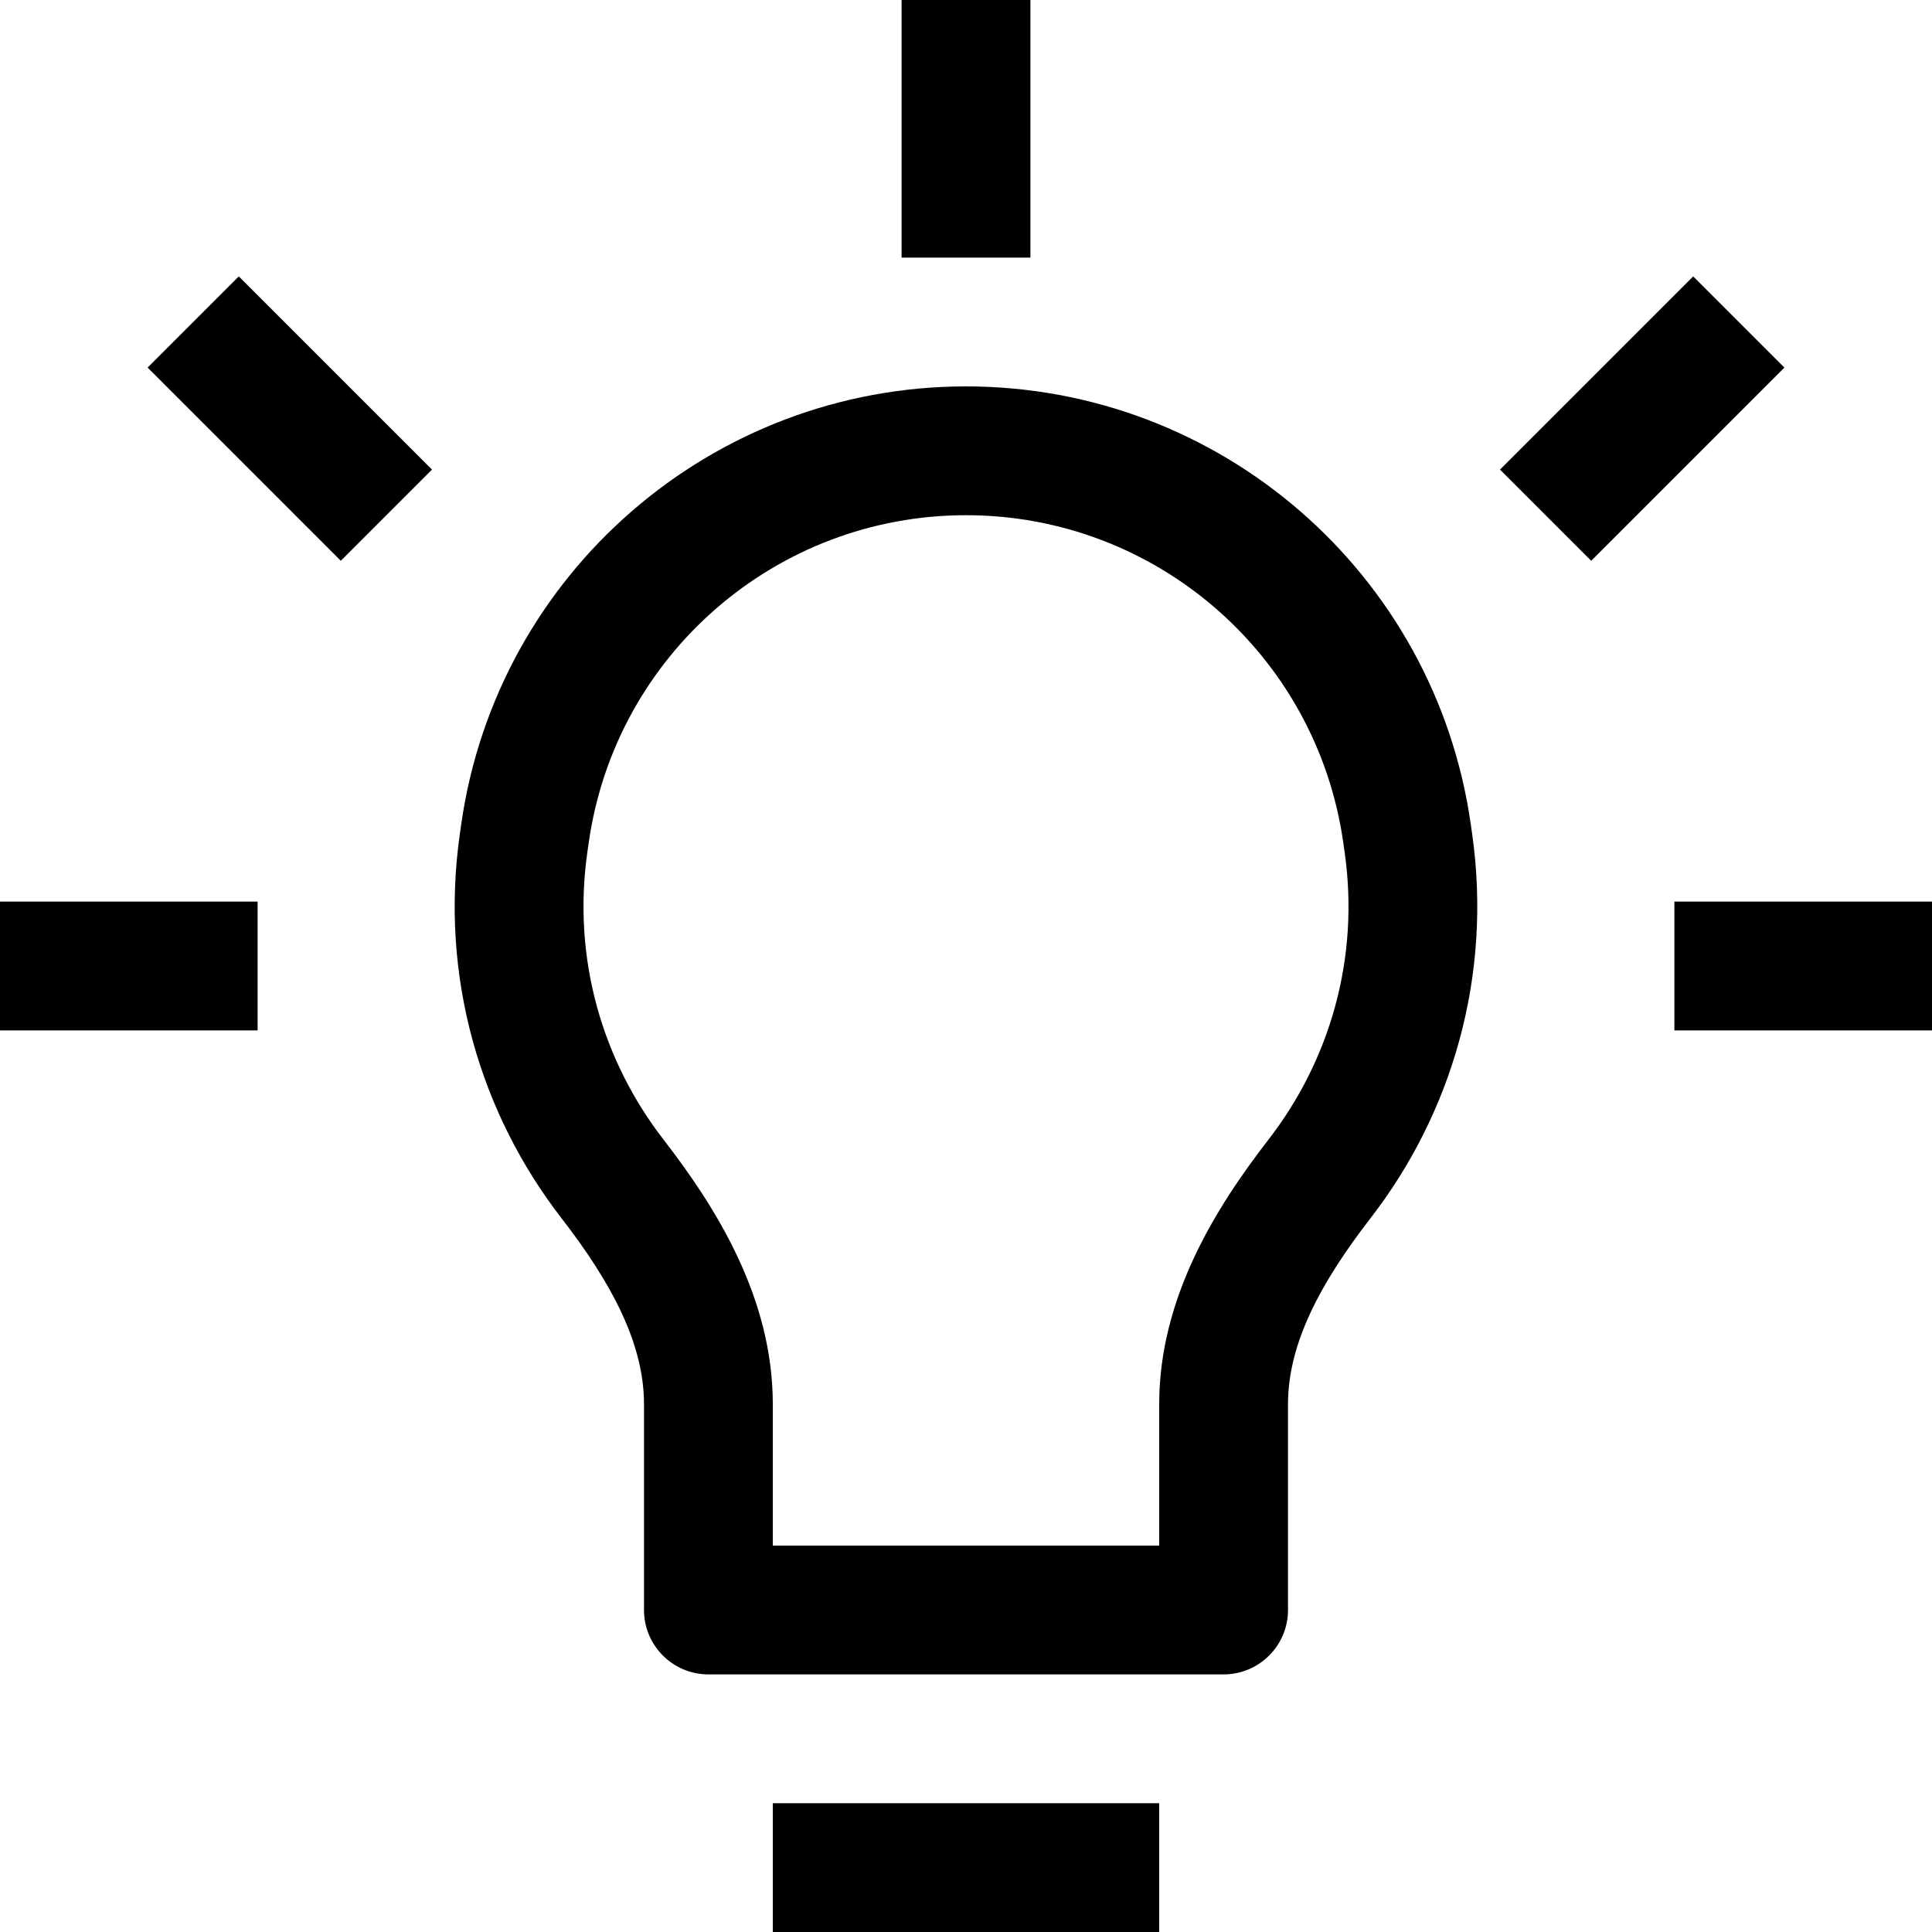
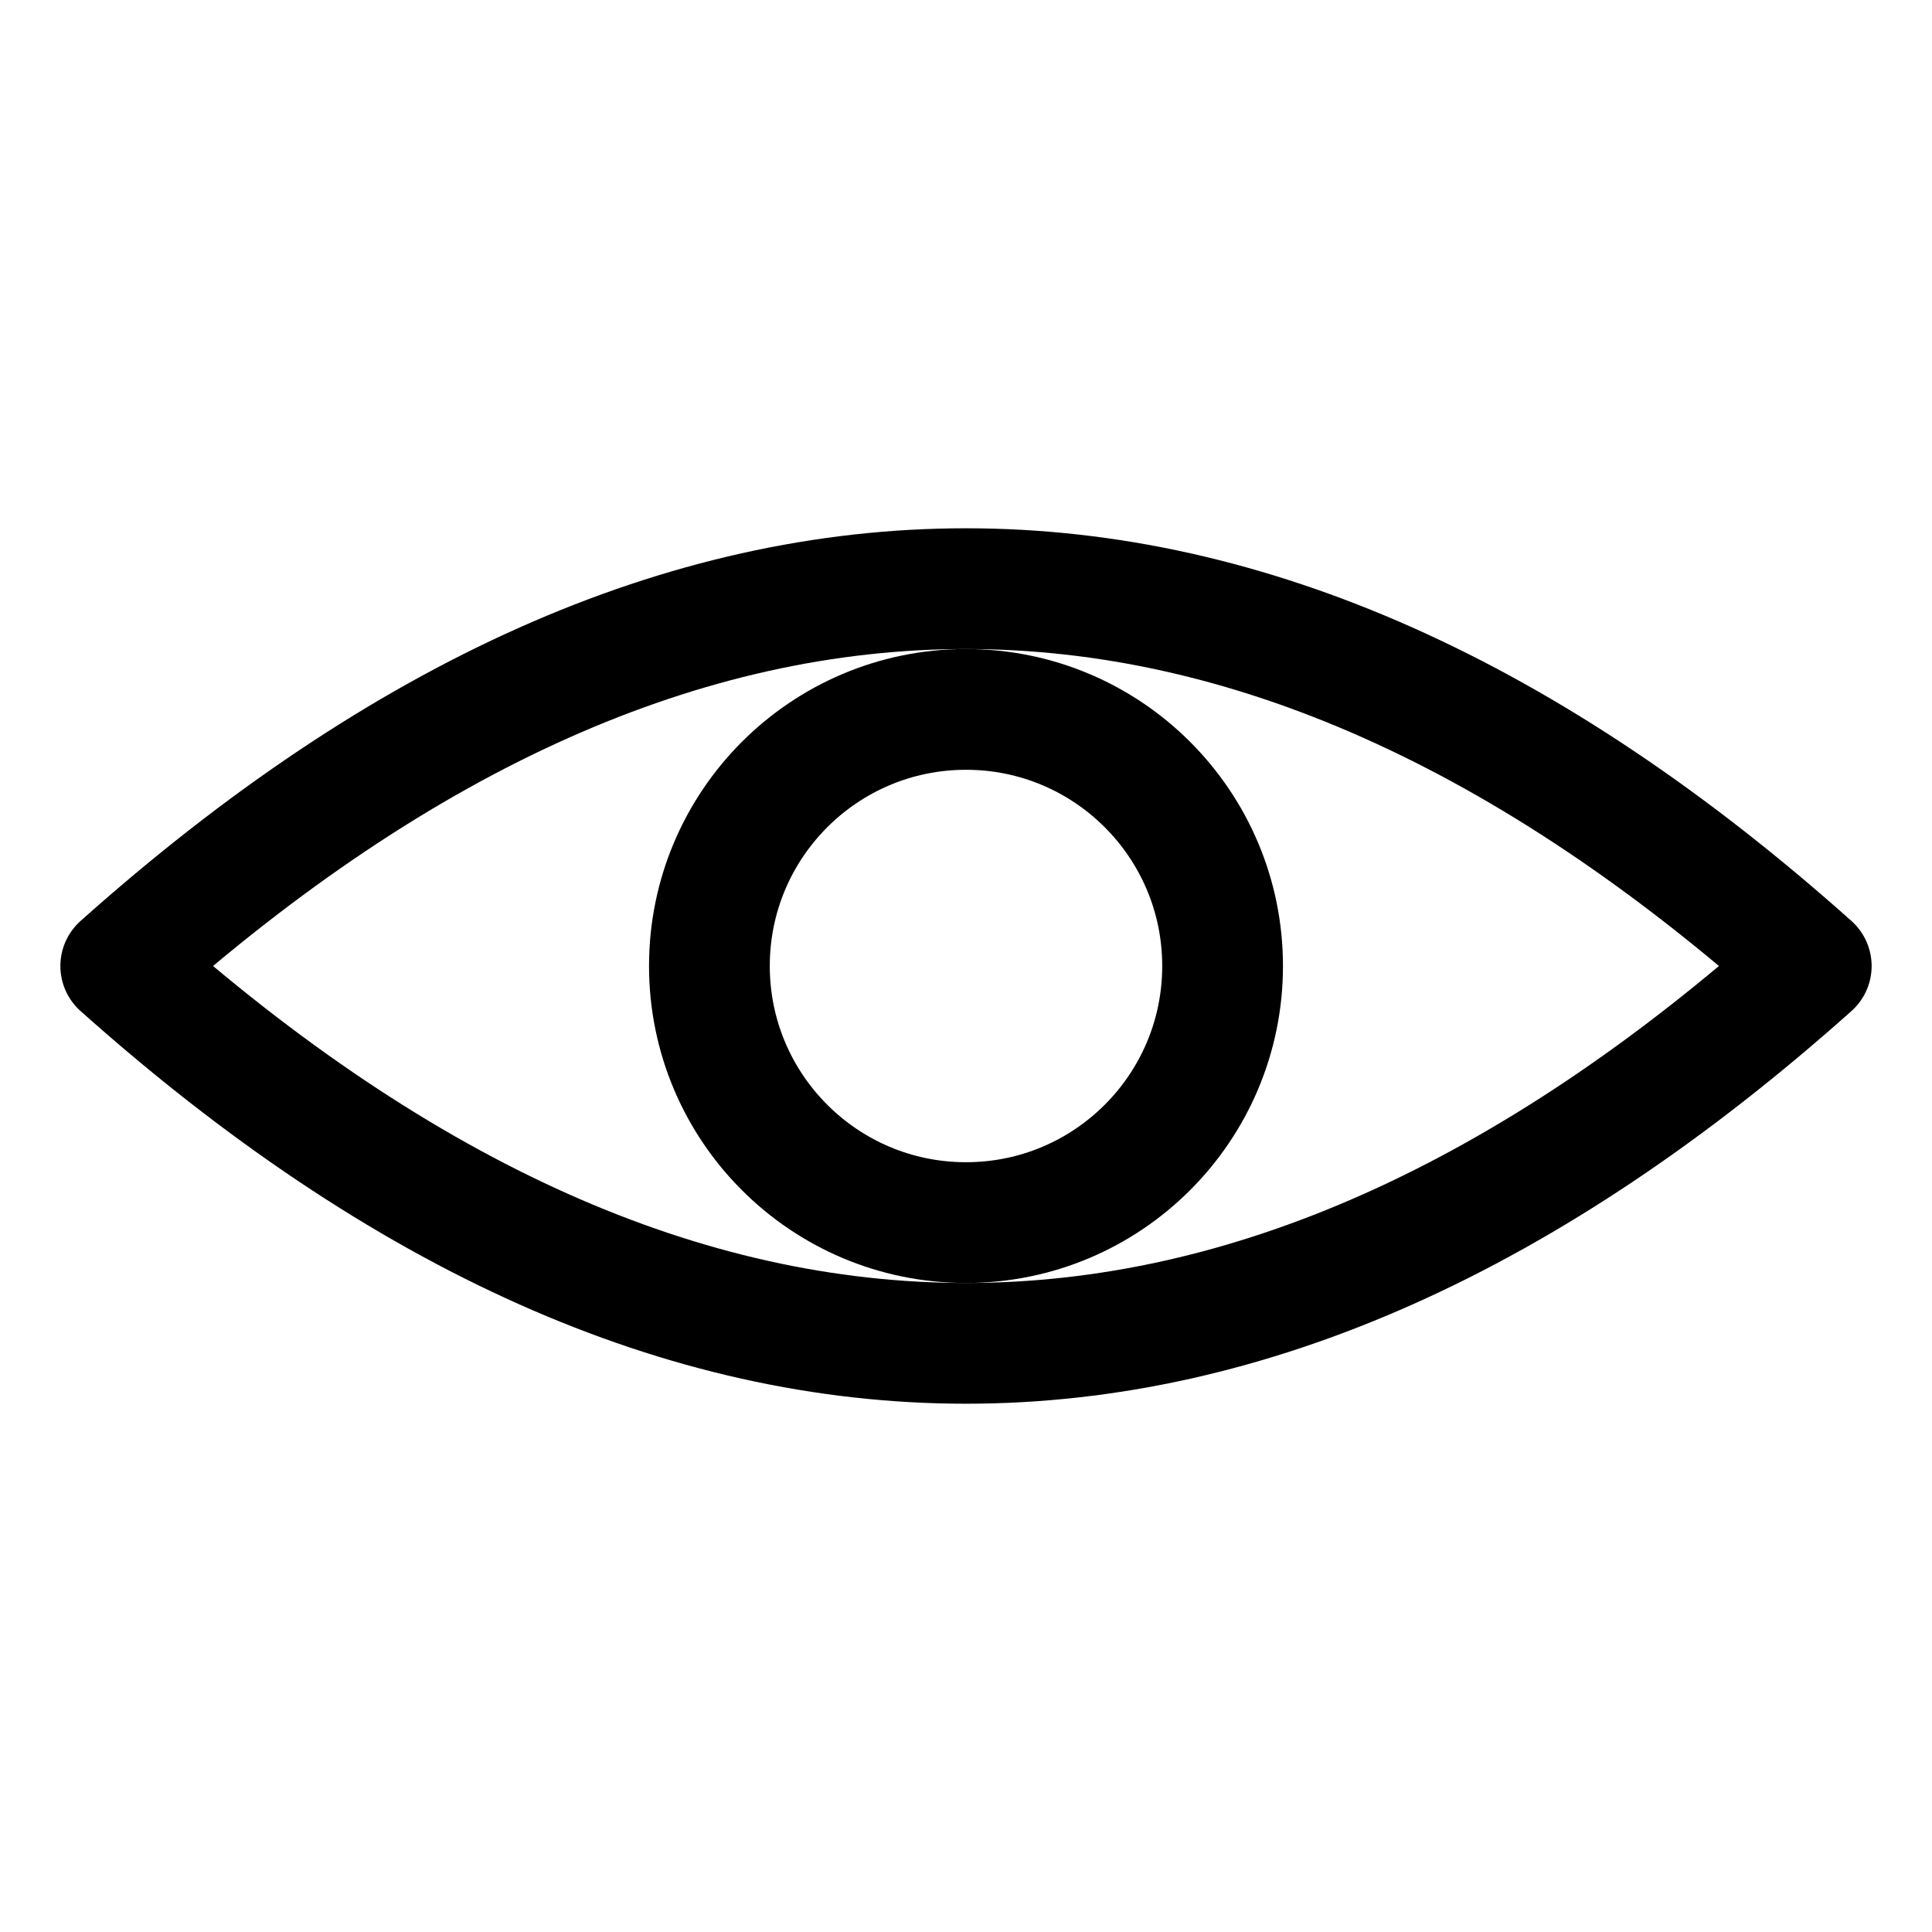
- <svg xmlns="http://www.w3.org/2000/svg" width="800px" height="800px" viewBox="0 0 15 15" fill="none">
-   <path d="M4.076 6.47L4.571 6.541V6.541L4.076 6.47ZM4.066 6.54L3.571 6.469L3.571 6.469L4.066 6.54ZM10.924 6.47L11.419 6.399V6.399L10.924 6.47ZM10.934 6.54L10.439 6.611V6.611L10.934 6.54ZM9.5 12.5V13C9.776 13 10 12.776 10 12.5H9.5ZM5.5 12.5H5C5 12.776 5.224 13 5.5 13V12.5ZM4.755 9.153L5.151 8.847L4.755 9.153ZM10.245 9.153L9.849 8.847L10.245 9.153ZM6 15H9V14H6V15ZM3.581 6.399L3.571 6.469L4.561 6.611L4.571 6.541L3.581 6.399ZM7.5 3C5.53 3 3.859 4.449 3.581 6.399L4.571 6.541C4.779 5.083 6.027 4 7.5 4V3ZM11.419 6.399C11.141 4.449 9.47 3 7.5 3V4C8.973 4 10.221 5.083 10.429 6.541L11.419 6.399ZM11.429 6.47L11.419 6.399L10.429 6.541L10.439 6.611L11.429 6.47ZM10.64 9.459C11.27 8.645 11.588 7.584 11.429 6.469L10.439 6.611C10.559 7.445 10.321 8.237 9.849 8.847L10.64 9.459ZM9 10.901V12.5H10V10.901H9ZM9.5 12H5.5V13H9.5V12ZM6 12.5V10.901H5V12.5H6ZM3.571 6.469C3.411 7.584 3.73 8.645 4.36 9.459L5.151 8.847C4.679 8.237 4.441 7.445 4.561 6.611L3.571 6.469ZM6 10.901C6 10.078 5.562 9.378 5.151 8.847L4.36 9.459C4.743 9.954 5 10.427 5 10.901H6ZM9.849 8.847C9.438 9.378 9 10.078 9 10.901H10C10 10.427 10.257 9.954 10.64 9.459L9.849 8.847ZM7 0V2H8V0H7ZM0 8H2V7H0V8ZM13 8H15V7H13V8ZM3.354 3.646L1.854 2.146L1.146 2.854L2.646 4.354L3.354 3.646ZM12.354 4.354L13.854 2.854L13.146 2.146L11.646 3.646L12.354 4.354Z" fill="#000000" />
+ <svg xmlns="http://www.w3.org/2000/svg" id="icons" viewBox="0 0 512 512">
+   <path style="fill:none;stroke:#000000;stroke-width:32;stroke-linecap:round;stroke-linejoin:round" d="M 32,256 Q 256,56 480,256 Q 256,456 32,256 Z" />
+   <circle style="fill:none;stroke:#000000;stroke-width:32;stroke-linecap:round;stroke-linejoin:round" cx="256" cy="256" r="68" />
</svg>
